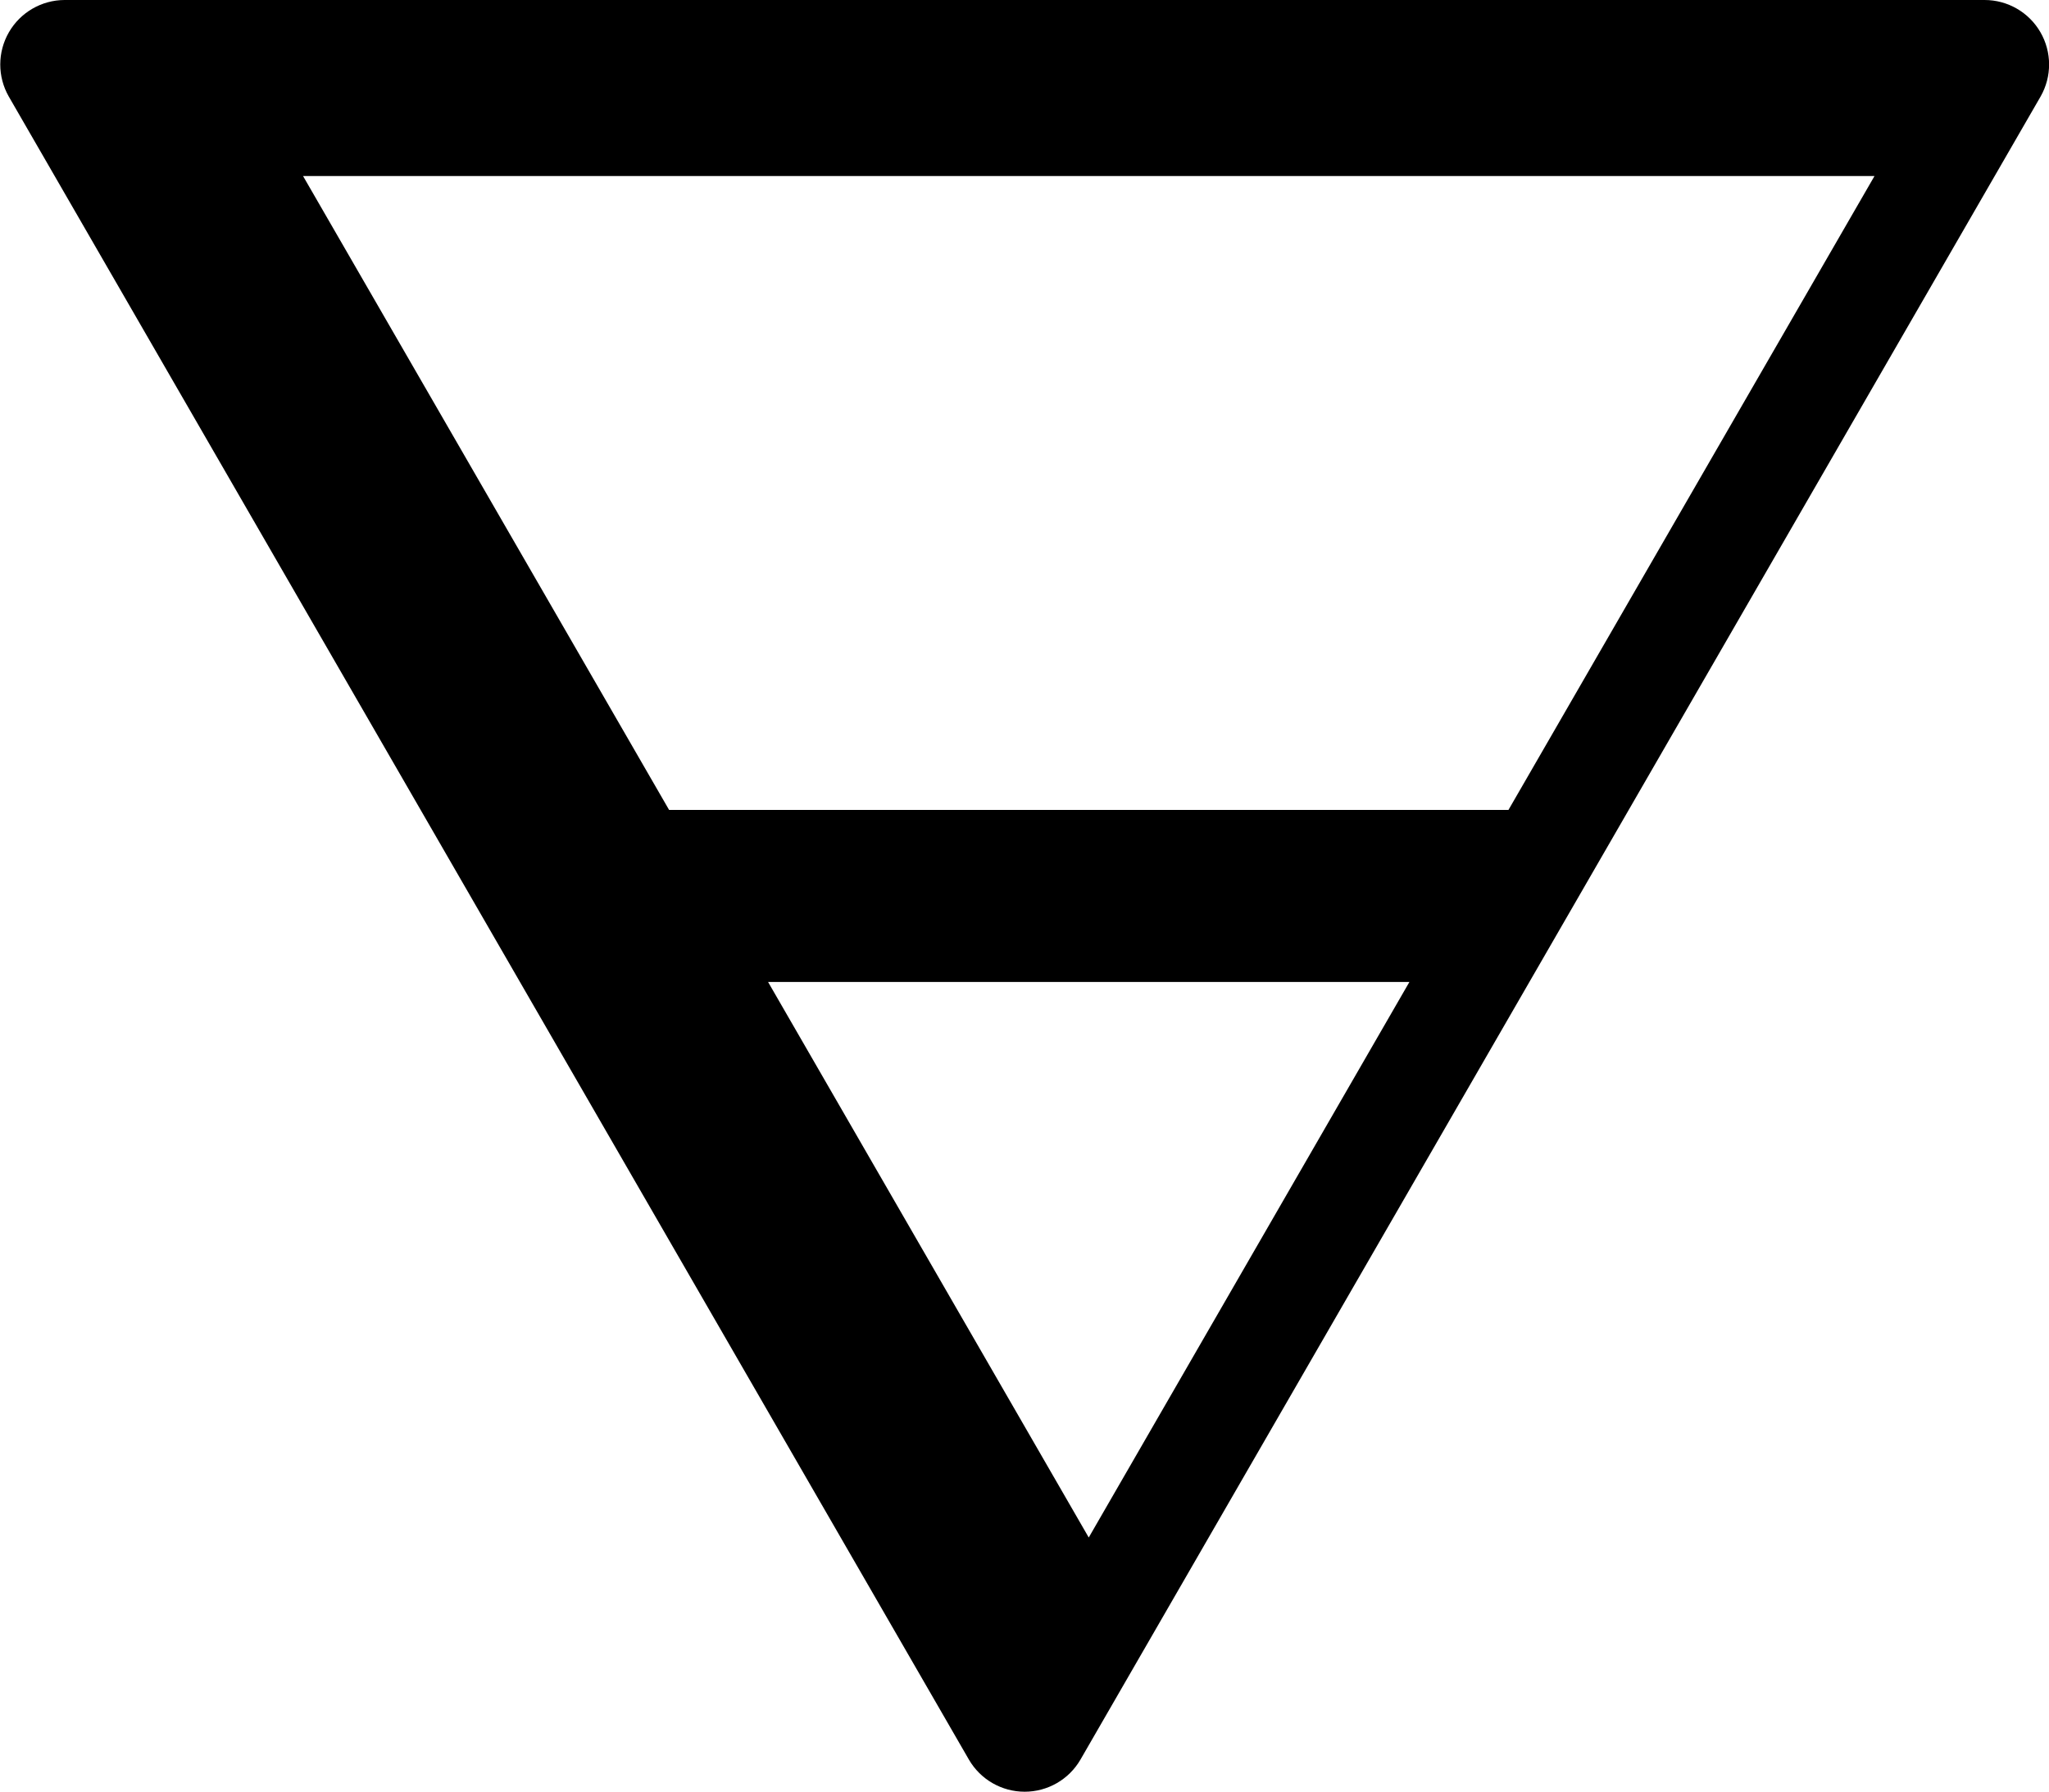
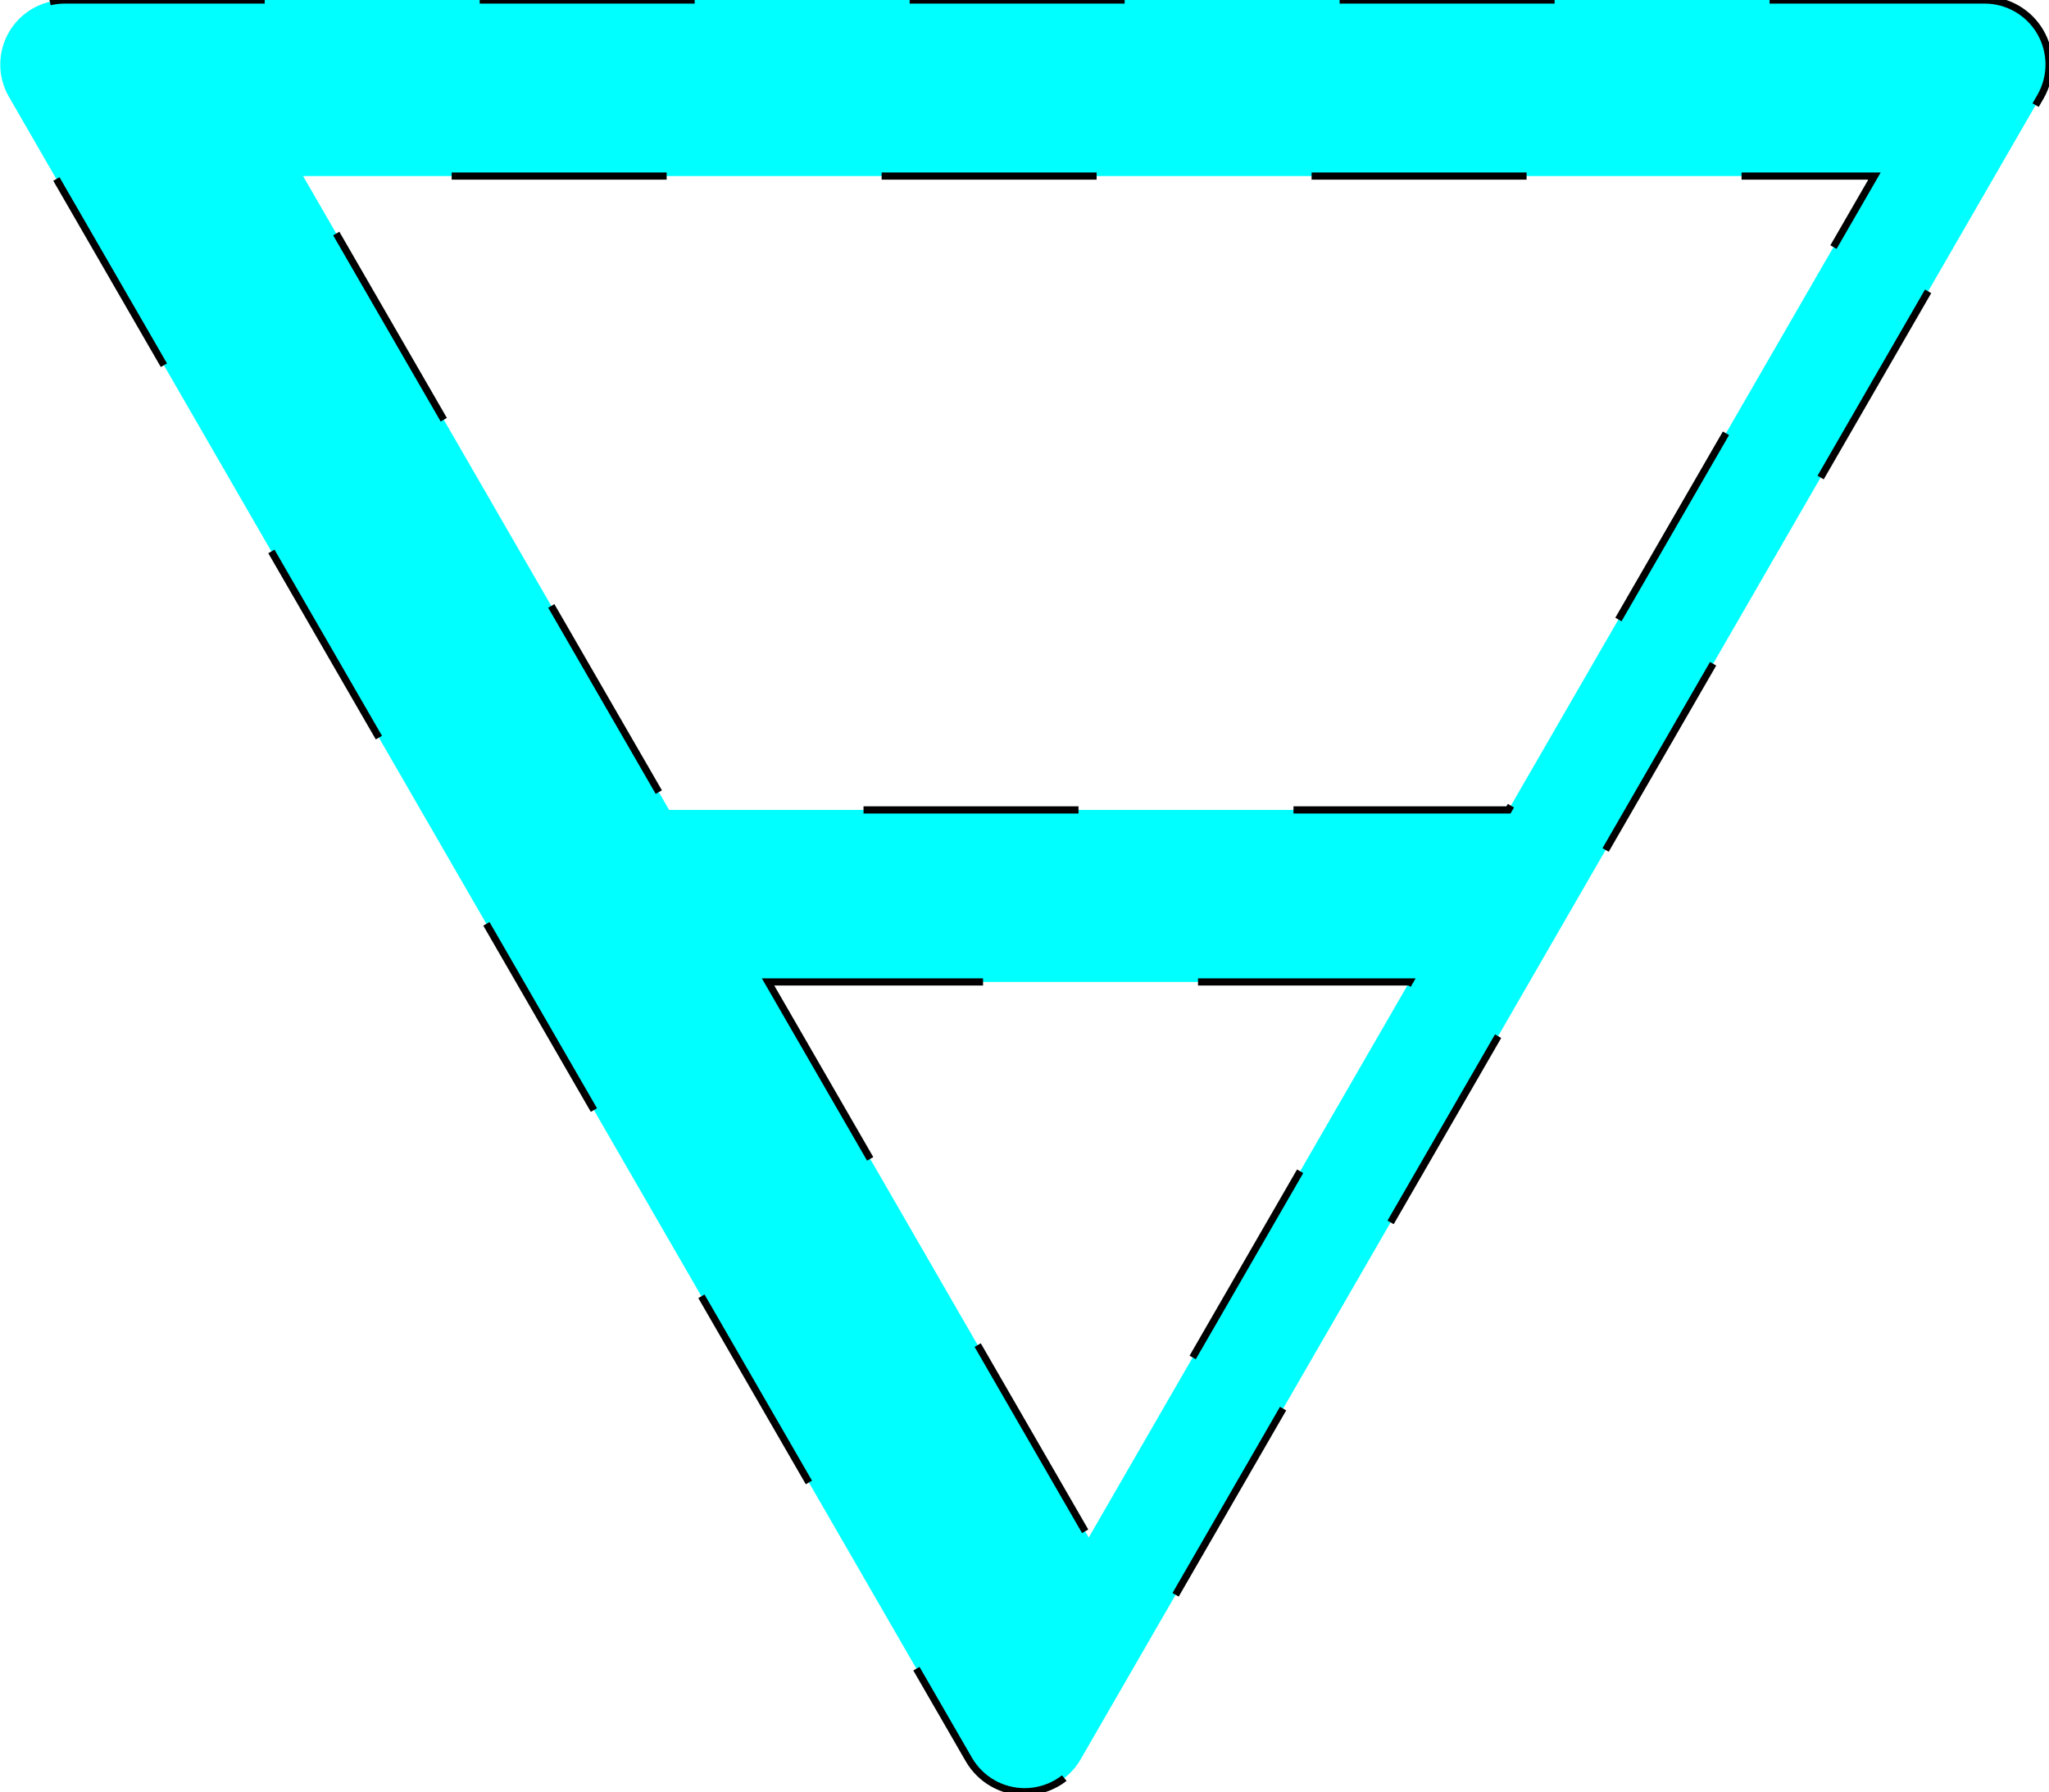
<svg xmlns="http://www.w3.org/2000/svg" id="earth" viewBox="0 0 285.93 250">
+   <defs>
+     <style>
+ 			*{
+ 			margin:0px;
+ 			padding:0px;
+ 			}
+ 
+ 			svg{
+ 			background-color:#c6f9ff;
+ 			padding-top:15vh;
+ 			padding-right:10vw;
+ 			height: 500px;
+ 			}
+ 
+ 			path {
+ 			fill:aqua;
+ 			width: 100px;
+ 			animation: animate 1s linear forwards;
+ 			stroke: black;
+ 			stroke-dasharray: 30;
+ 			}
+ 
+ 			@keyframes animate {
+ 			0% {
+ 				transform: translateY(-5em);
+ 				stroke-dashoffset: 10000;
+ 				stroke:blue;
+ 				stroke-width:5px;
+ 				fill-opacity: .3;
+         	}
+ 
+        		50% {
+ 
+        			stroke-dashoffset: 1000;
+        			stroke-width:3px;
+        			fill-opacity: .5;
+ 
+         	}
+         
+         	100% {
+         		transform: translateY(15.5em) translatex(15em) rotateX(-180deg) rotateY(-180deg);
+         		stroke:aqua;
+         		stroke-width:5px;
+         		fill: Blue;
+         		fill-opacity: 1;
+         	}
+ </style>
+   </defs>
  <path d="M276.94,0H9A9,9,0,0,0,1.22,13.46l134,232.06a9,9,0,0,0,15.54,0l134-232.06A9,9,0,0,0,276.94,0ZM107.18,137h89.5l-44.75,77.51ZM210.5,113H93.37L42.29,24.56H261.58Z" />
</svg>
